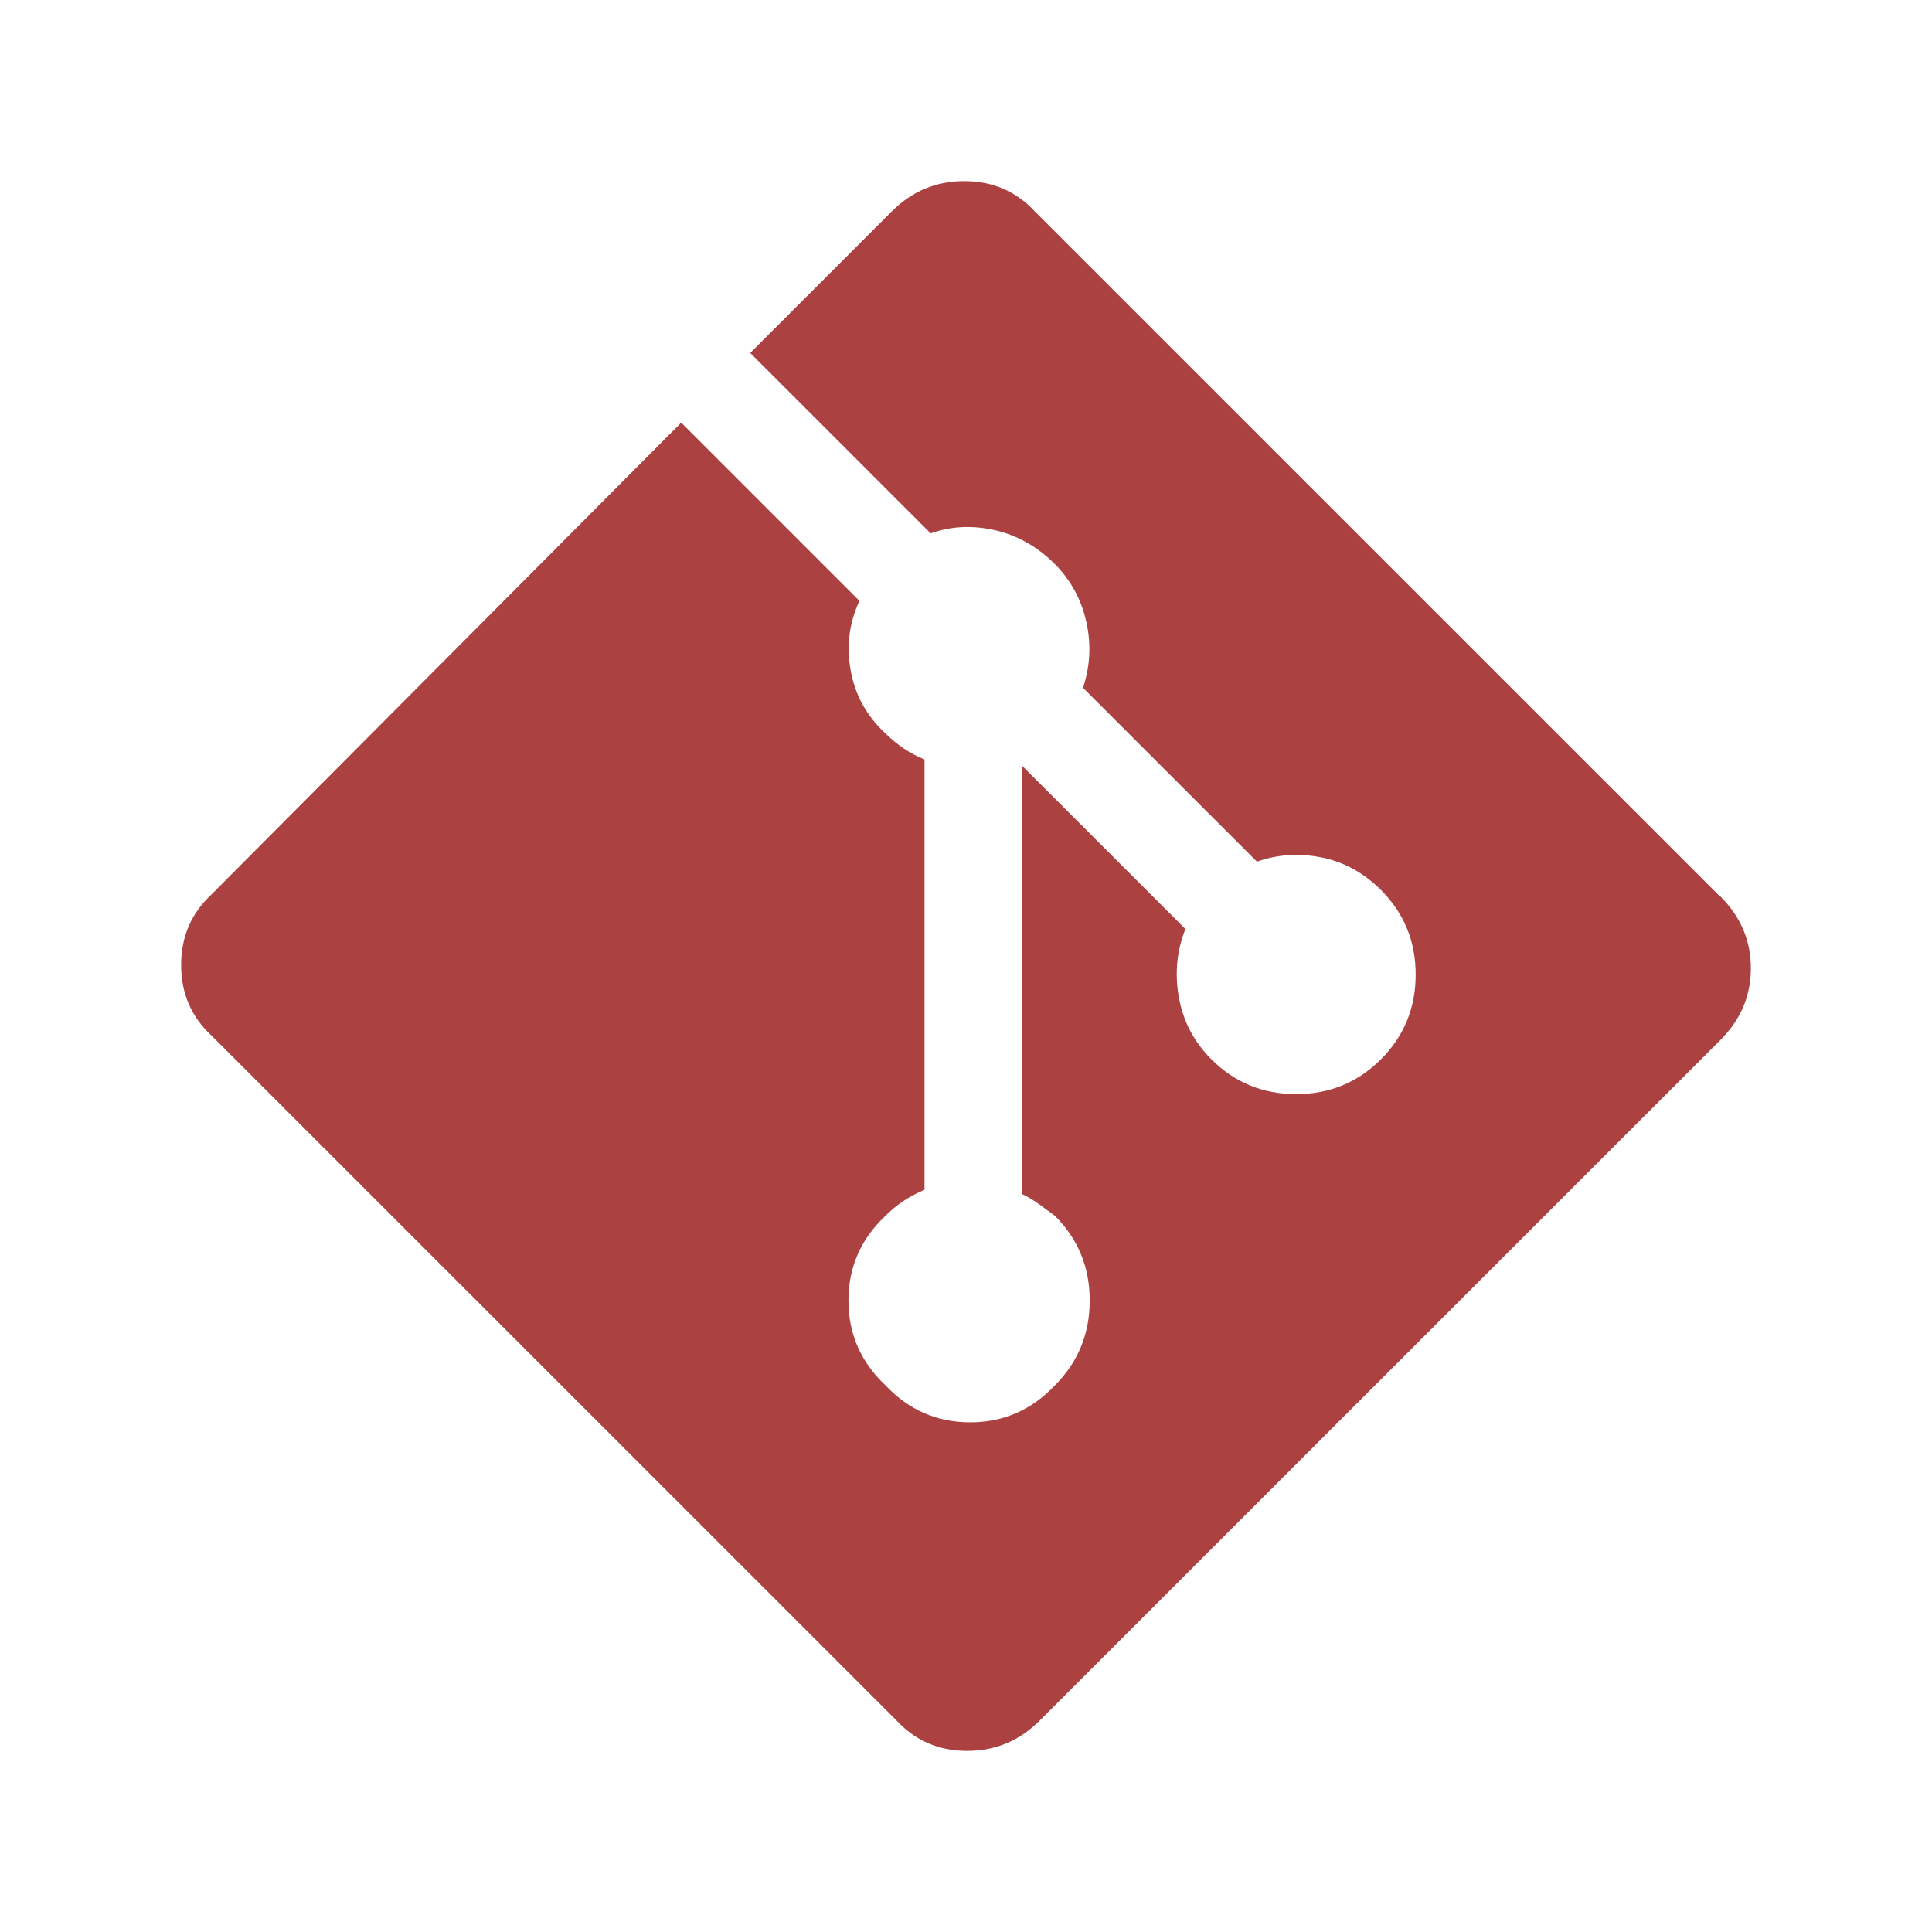
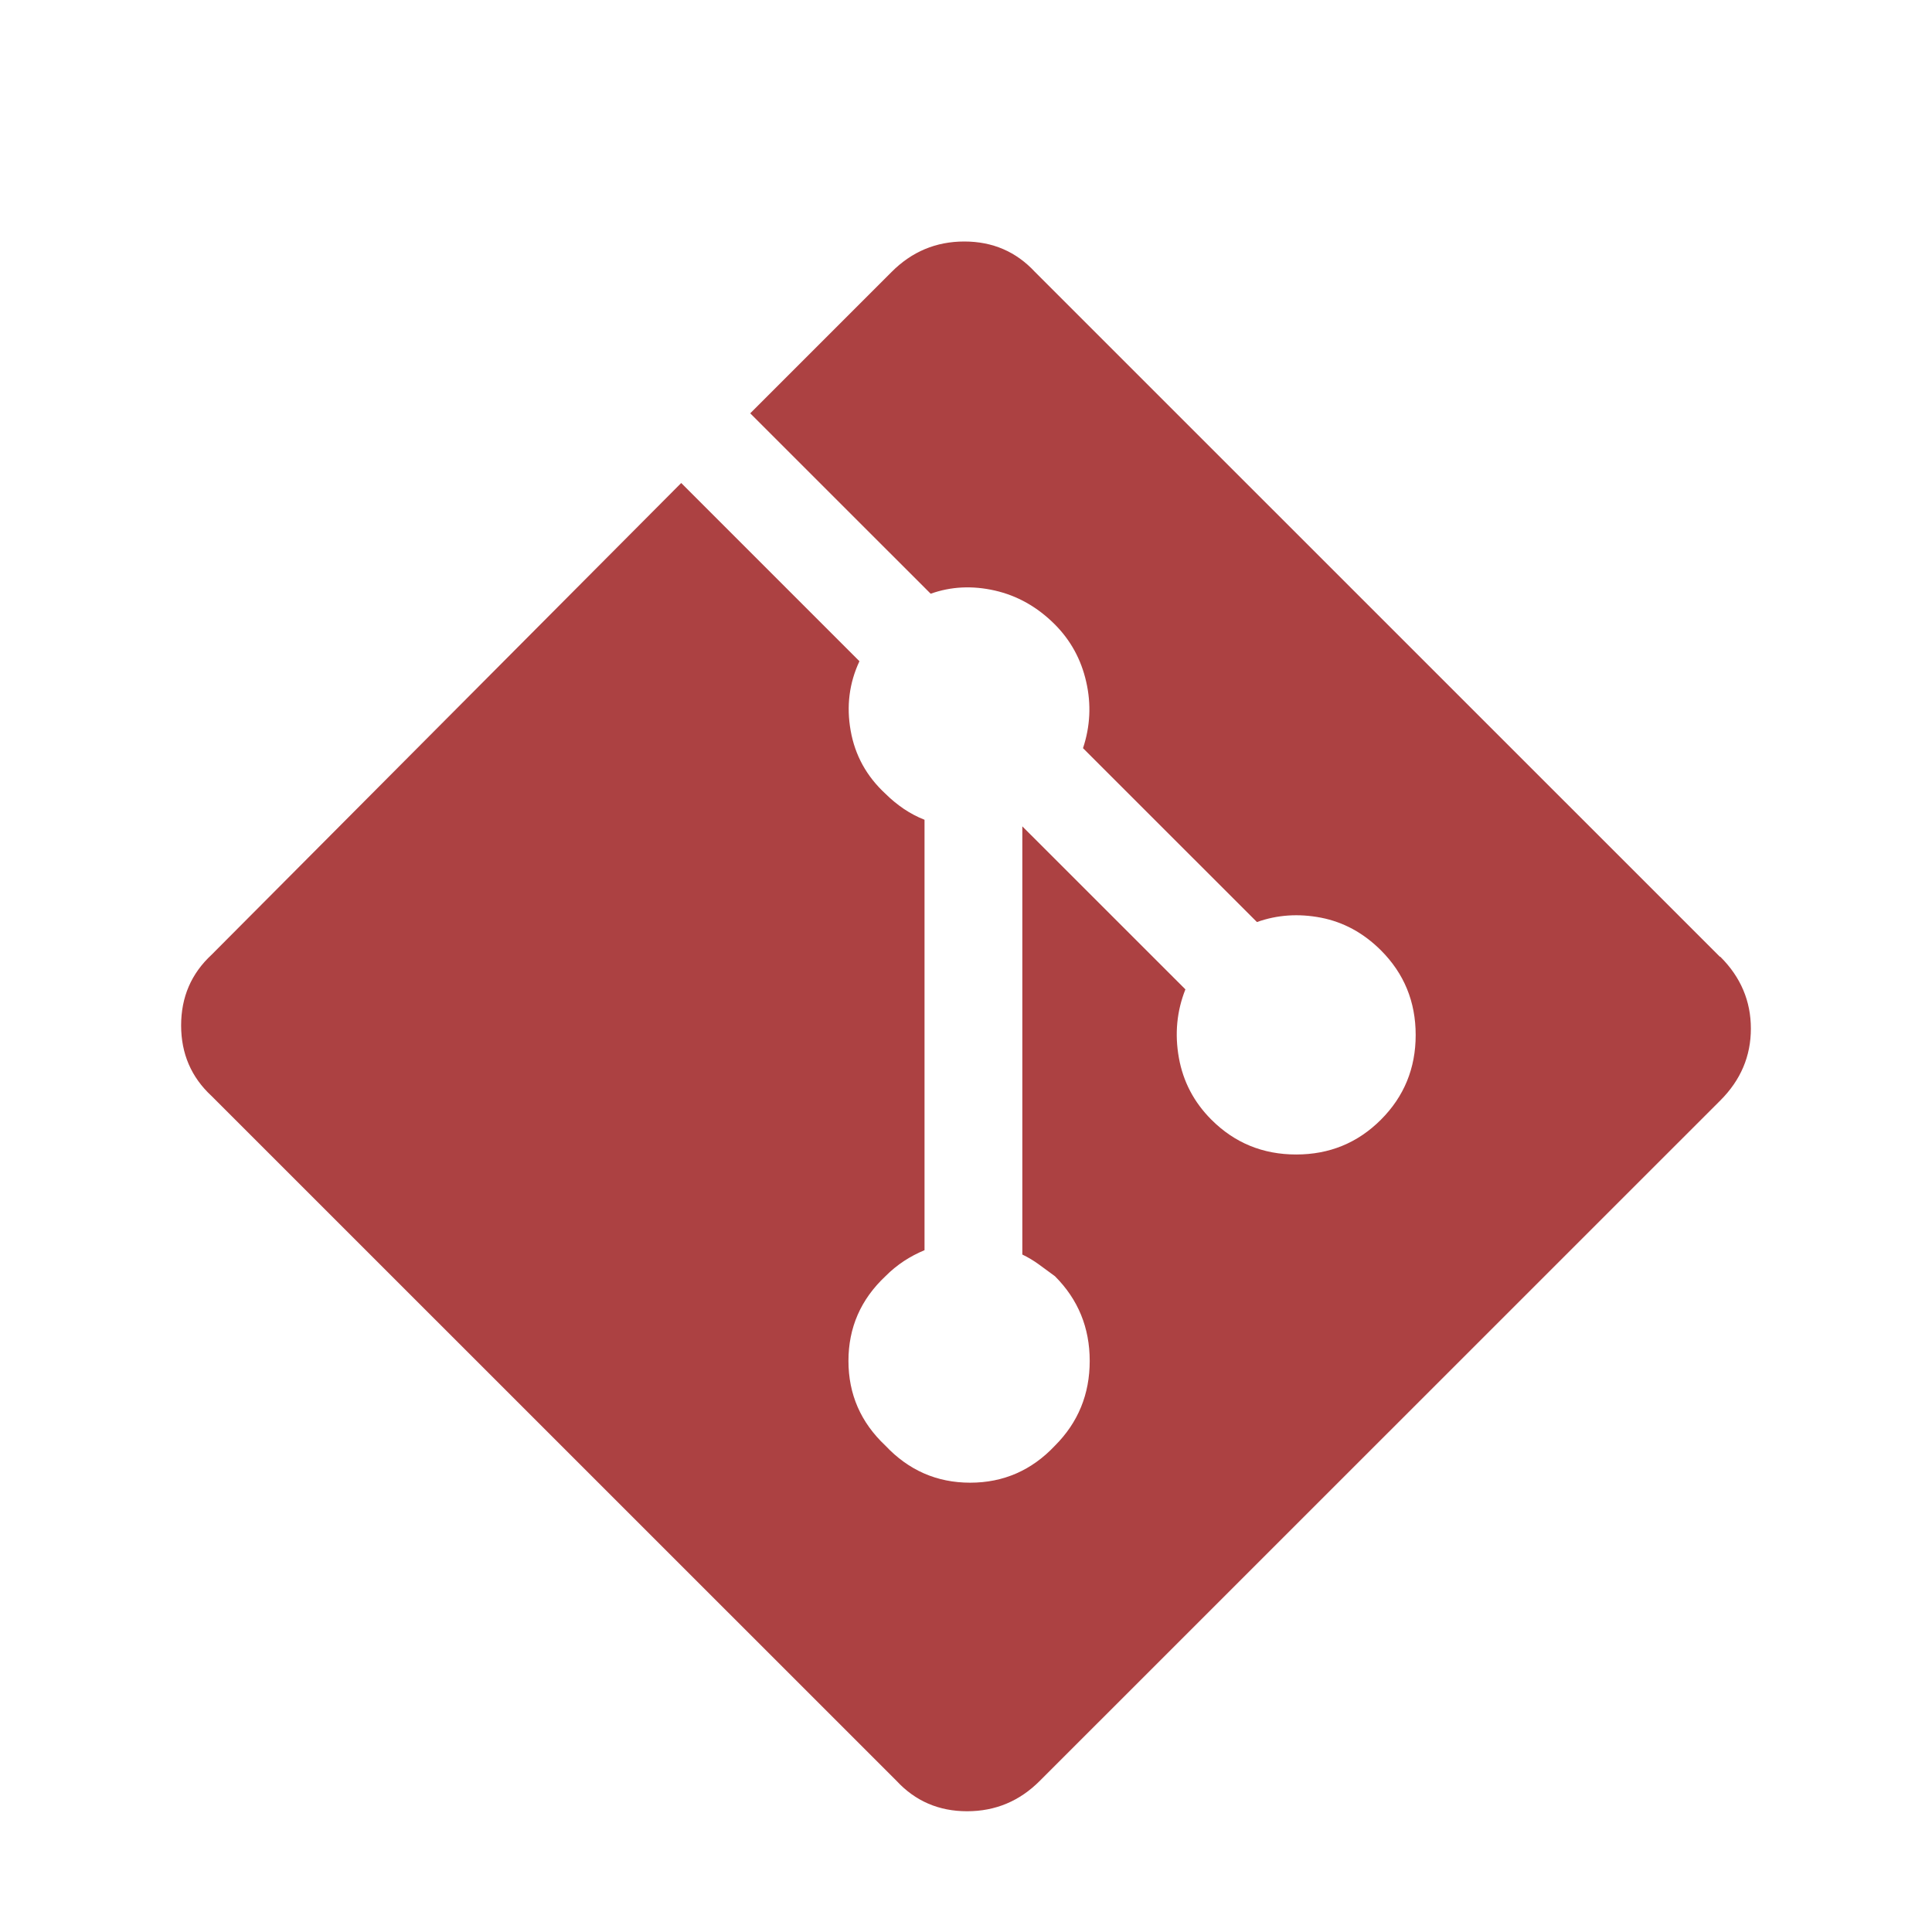
<svg xmlns="http://www.w3.org/2000/svg" width="32" height="32" viewBox="0 0 32 32">
-   <path fill="#AC4142" fill-rule="evenodd" d="M28.486,14.846 L17.143,3.505 C16.831,3.168 16.441,3 15.972,3 C15.504,3 15.102,3.168 14.767,3.505 L12.426,5.846 L15.415,8.834 C15.751,8.714 16.105,8.697 16.477,8.781 C16.849,8.866 17.179,9.051 17.468,9.339 C17.732,9.603 17.907,9.921 17.991,10.293 C18.076,10.664 18.058,11.031 17.938,11.392 L20.819,14.272 C21.155,14.152 21.509,14.128 21.881,14.2 C22.253,14.273 22.583,14.452 22.872,14.74 C23.256,15.124 23.448,15.591 23.448,16.143 C23.448,16.694 23.256,17.162 22.872,17.546 C22.488,17.93 22.02,18.122 21.469,18.122 C20.917,18.122 20.449,17.93 20.065,17.546 C19.776,17.257 19.597,16.916 19.526,16.521 C19.455,16.126 19.491,15.748 19.634,15.387 L16.933,12.687 L16.933,19.779 C17.03,19.826 17.12,19.88 17.203,19.94 C17.286,20 17.376,20.066 17.473,20.138 C17.857,20.522 18.049,20.99 18.049,21.541 C18.049,22.093 17.857,22.561 17.473,22.945 C17.089,23.353 16.621,23.558 16.069,23.558 C15.518,23.558 15.05,23.353 14.666,22.945 C14.257,22.561 14.053,22.093 14.053,21.541 C14.053,20.99 14.257,20.522 14.666,20.138 C14.762,20.041 14.865,19.958 14.972,19.887 C15.08,19.816 15.193,19.757 15.313,19.707 L15.313,12.578 C15.193,12.531 15.08,12.471 14.972,12.399 C14.865,12.326 14.762,12.243 14.666,12.147 C14.354,11.859 14.162,11.511 14.09,11.104 C14.017,10.697 14.066,10.313 14.235,9.952 L11.283,7 L3.505,14.813 C3.168,15.125 3,15.515 3,15.984 C3,16.452 3.168,16.843 3.505,17.154 L14.848,28.495 C15.16,28.832 15.55,29 16.018,29 C16.487,29 16.889,28.832 17.224,28.495 L28.495,17.226 C28.832,16.889 29,16.493 29,16.037 C29,15.581 28.832,15.184 28.495,14.848 L28.495,14.848 L28.486,14.846 Z" />
+   <path fill="#AC4142" fill-rule="evenodd" d="M28.486,15.846 L17.143,4.505 C16.831,4.168 16.441,4 15.972,4 C15.504,4 15.102,4.168 14.767,4.505 L12.426,6.846 L15.415,9.834 C15.751,9.714 16.105,9.697 16.477,9.781 C16.849,9.866 17.179,10.051 17.468,10.339 C17.732,10.603 17.907,10.921 17.991,11.293 C18.076,11.664 18.058,12.031 17.938,12.392 L20.819,15.272 C21.155,15.152 21.509,15.128 21.881,15.2 C22.253,15.273 22.583,15.452 22.872,15.74 C23.256,16.124 23.448,16.591 23.448,17.143 C23.448,17.694 23.256,18.162 22.872,18.546 C22.488,18.93 22.02,19.122 21.469,19.122 C20.917,19.122 20.449,18.93 20.065,18.546 C19.776,18.257 19.597,17.916 19.526,17.521 C19.455,17.126 19.491,16.748 19.634,16.387 L16.933,13.687 L16.933,20.779 C17.03,20.826 17.12,20.88 17.203,20.94 C17.286,21 17.376,21.066 17.473,21.138 C17.857,21.522 18.049,21.99 18.049,22.541 C18.049,23.093 17.857,23.561 17.473,23.945 C17.089,24.353 16.621,24.558 16.069,24.558 C15.518,24.558 15.05,24.353 14.666,23.945 C14.257,23.561 14.053,23.093 14.053,22.541 C14.053,21.99 14.257,21.522 14.666,21.138 C14.762,21.041 14.865,20.958 14.972,20.887 C15.08,20.816 15.193,20.757 15.313,20.707 L15.313,13.578 C15.193,13.531 15.08,13.471 14.972,13.399 C14.865,13.326 14.762,13.243 14.666,13.147 C14.354,12.859 14.162,12.511 14.09,12.104 C14.017,11.697 14.066,11.313 14.235,10.952 L11.283,8 L3.505,15.813 C3.168,16.125 3,16.515 3,16.984 C3,17.452 3.168,17.843 3.505,18.154 L14.848,29.495 C15.16,29.832 15.55,30 16.018,30 C16.487,30 16.889,29.832 17.224,29.495 L28.495,18.226 C28.832,17.889 29,17.493 29,17.037 C29,16.581 28.832,16.184 28.495,15.848 L28.495,15.848 L28.486,15.846 Z" />
</svg>
